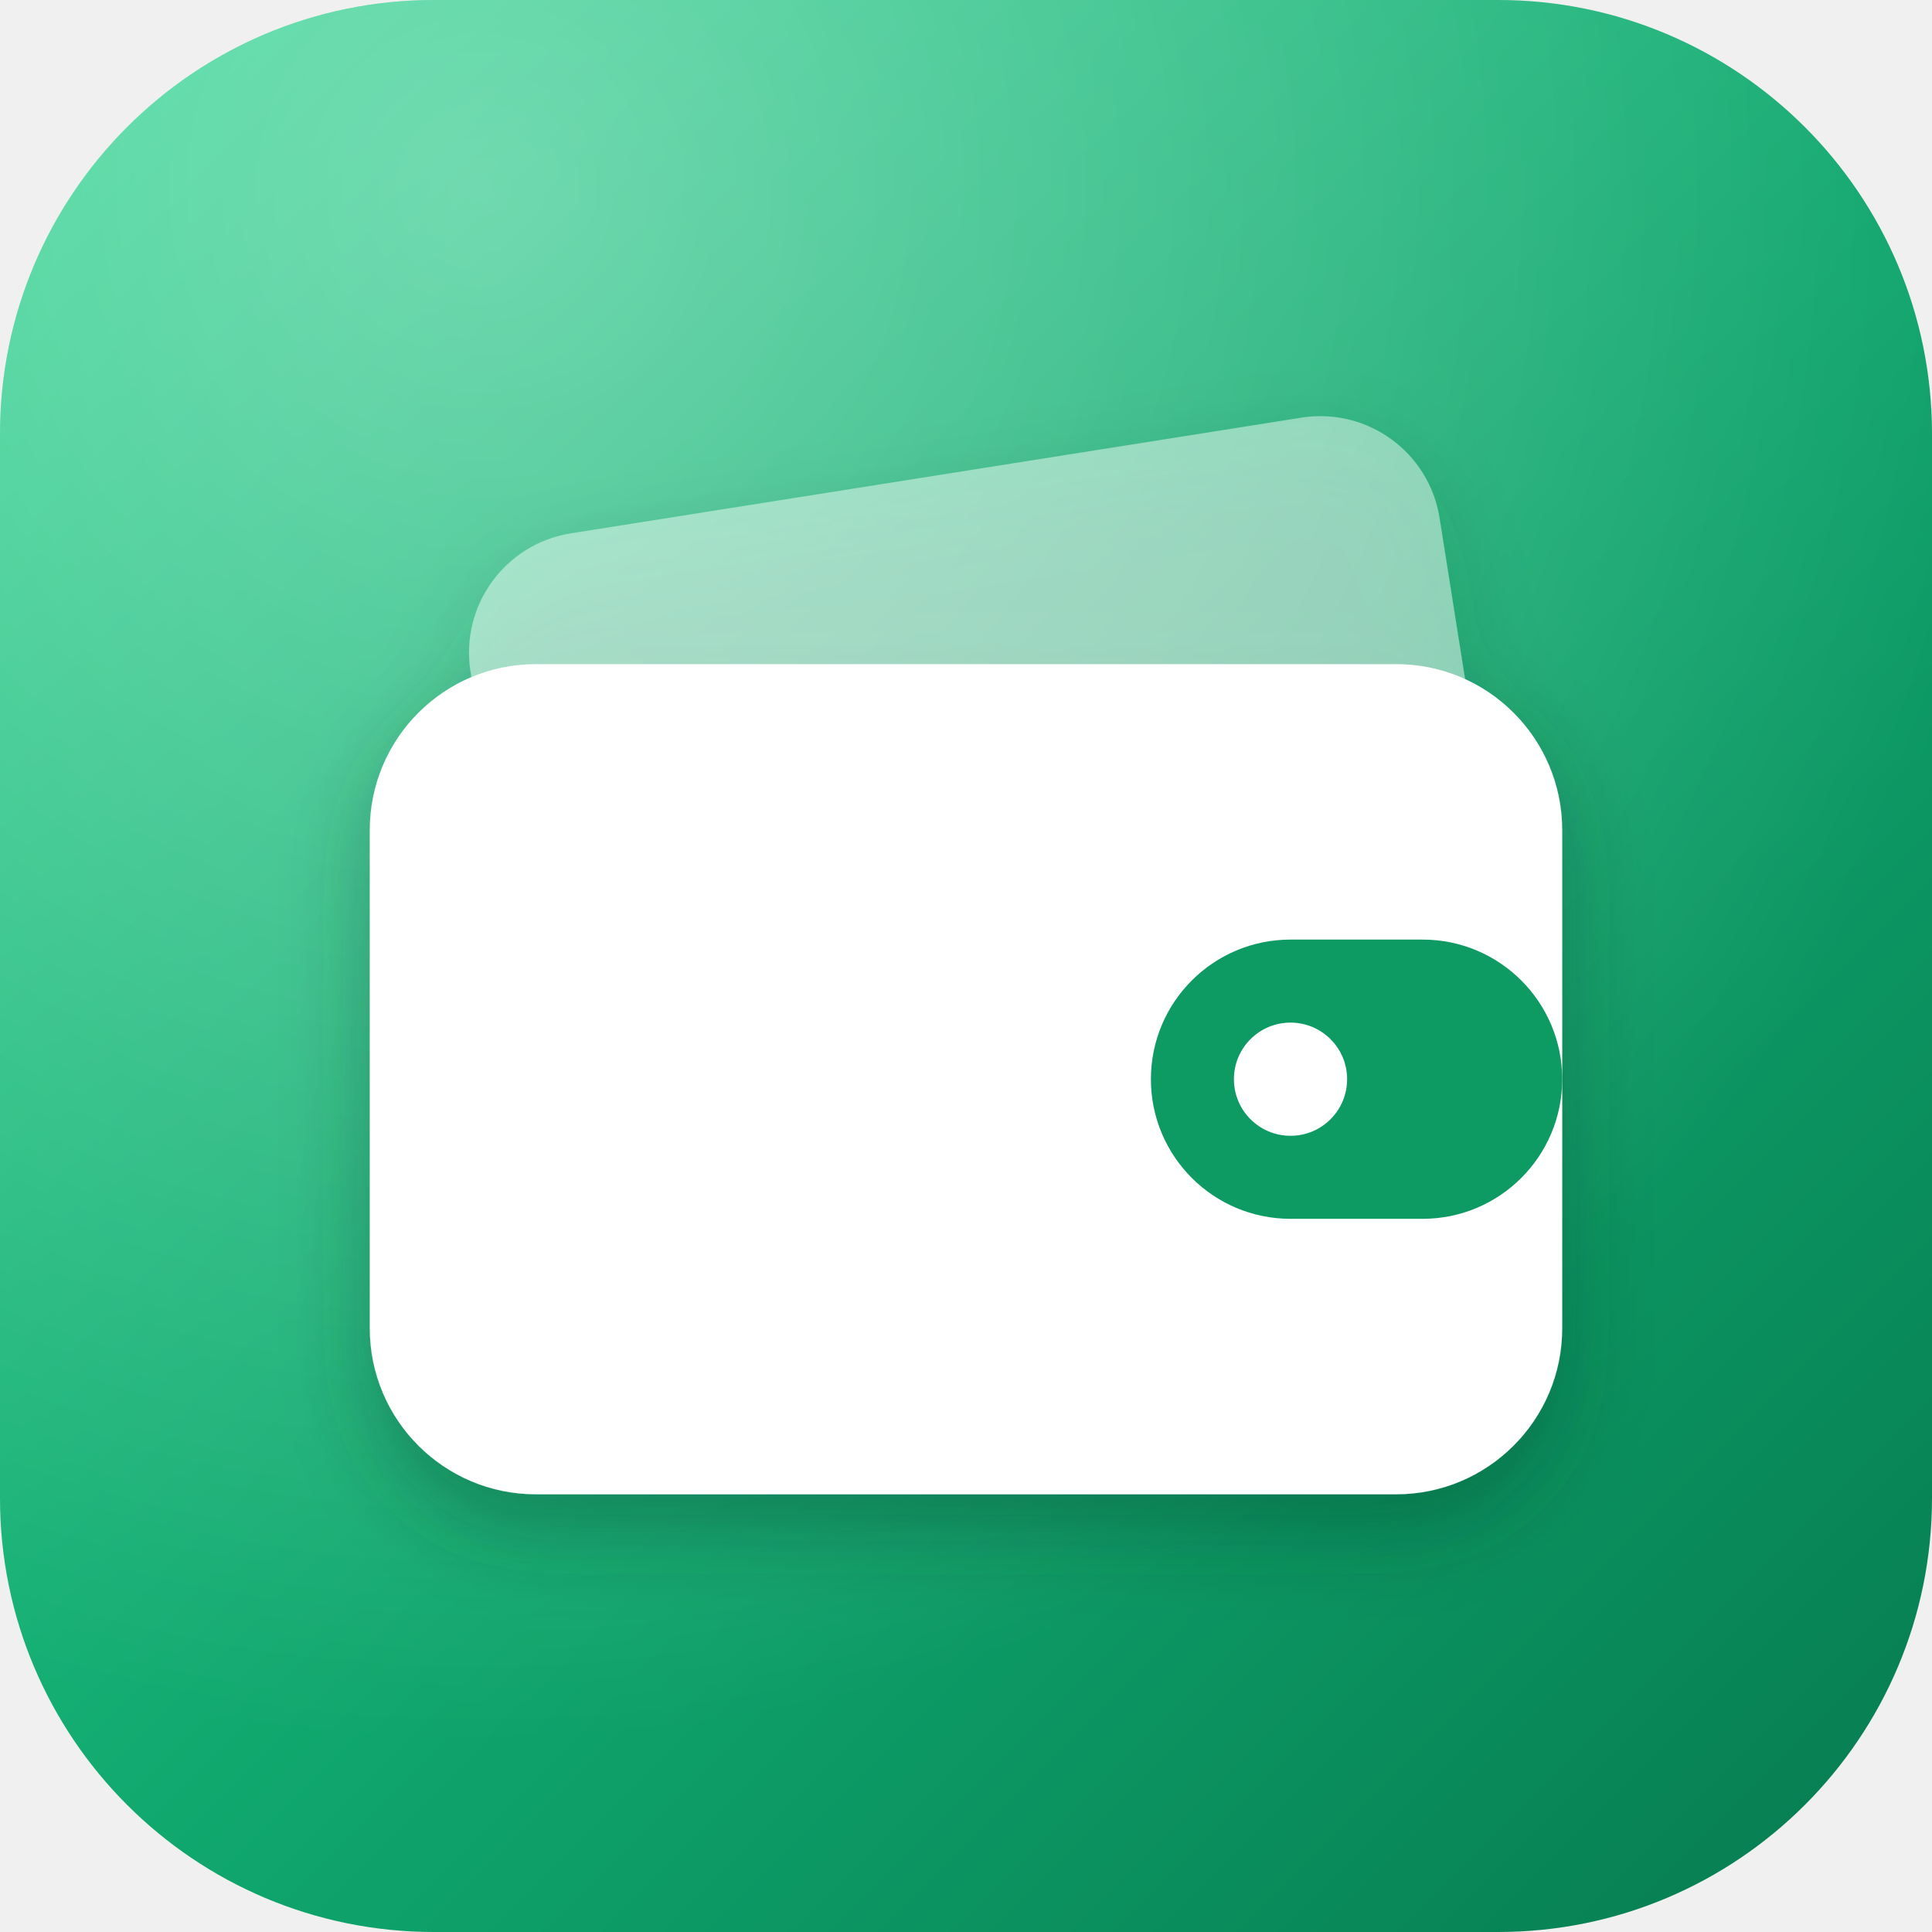
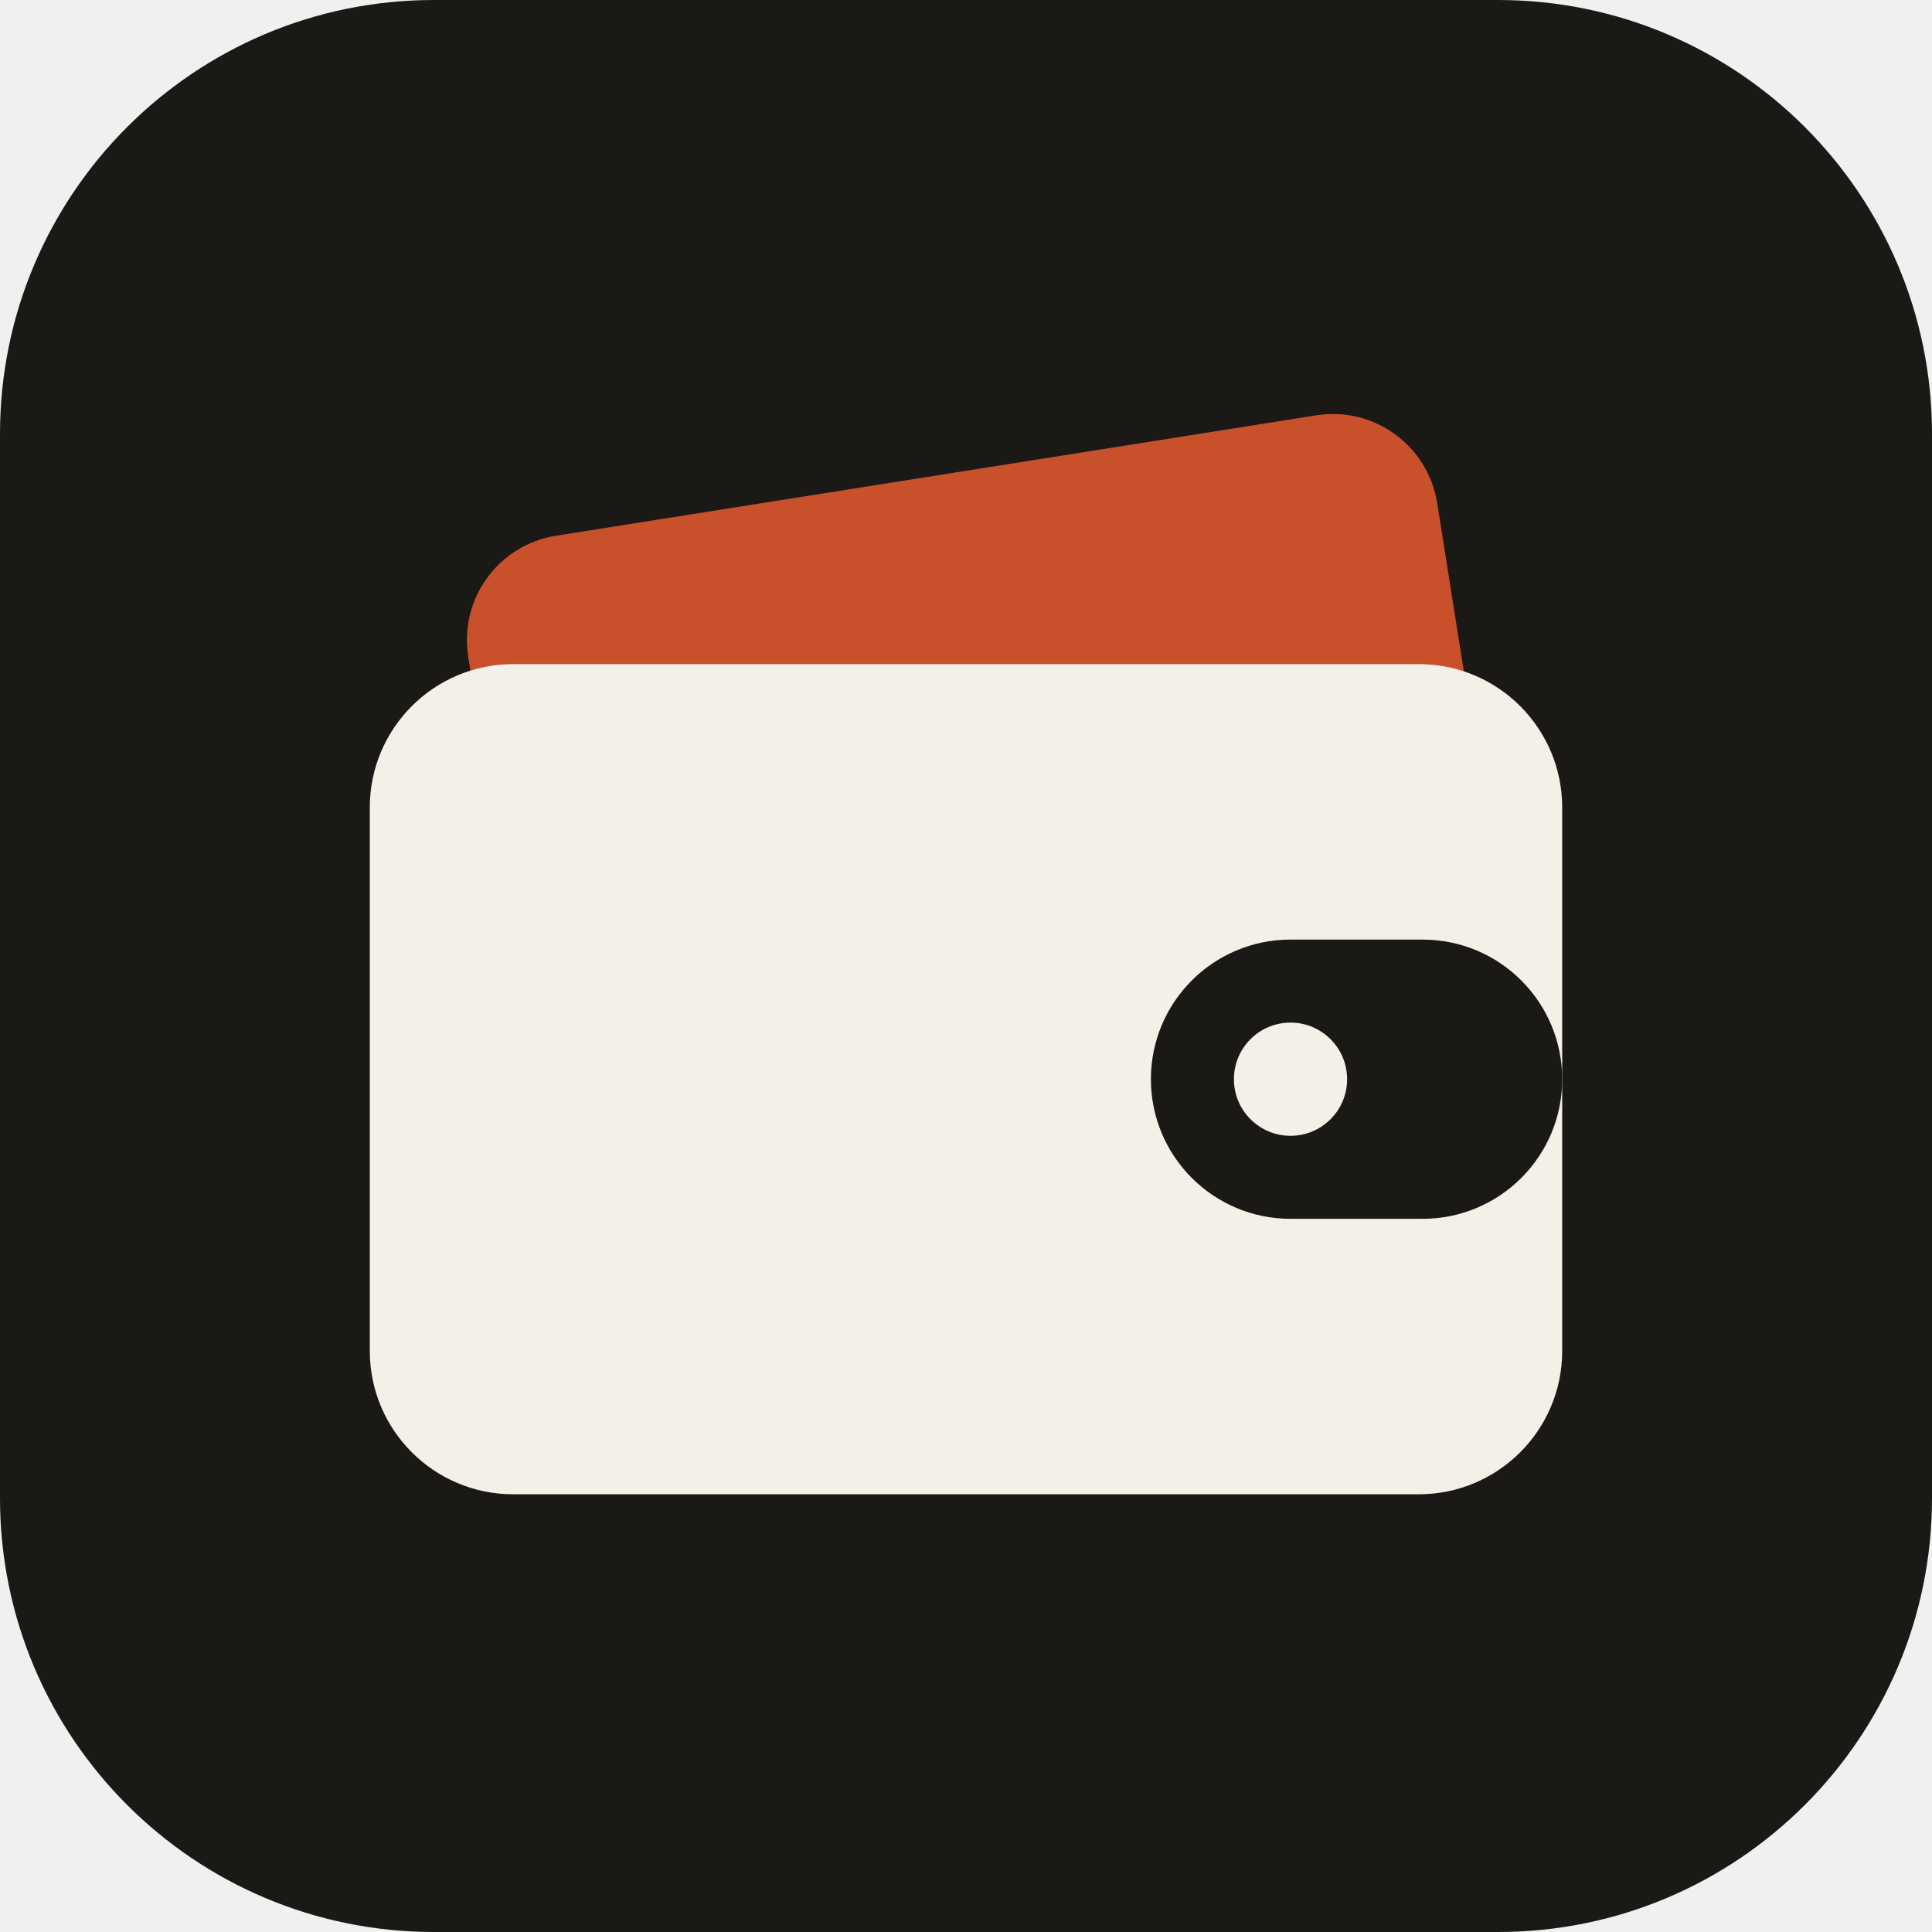
<svg xmlns="http://www.w3.org/2000/svg" viewBox="0 0 1024 1024">
-   <defs>
-     <linearGradient id="mx-bg" x1="0" y1="0" x2="1" y2="1">
-       <stop offset="0" stop-color="#2dd48f" />
-       <stop offset=".55" stop-color="#0fa56c" />
-       <stop offset="1" stop-color="#067a50" />
-     </linearGradient>
-     <radialGradient id="mx-hl" cx=".25" cy=".1" r=".8">
-       <stop offset="0" stop-color="#fff" stop-opacity=".35" />
-       <stop offset="1" stop-color="#fff" stop-opacity="0" />
-     </radialGradient>
-     <filter id="mx-sh" x="-20%" y="-20%" width="140%" height="140%">
-       <feDropShadow dx="0" dy="18" stdDeviation="22" flood-color="#023d27" flood-opacity=".35" />
-     </filter>
-   </defs>
-   <rect width="1024" height="1024" rx="230" fill="url(#mx-bg)" />
-   <rect width="1024" height="1024" rx="230" fill="url(#mx-hl)" />
+   <rect width="1024" height="1024" rx="230" fill="#1a1915" />
  <g>
-     <g filter="url(#mx-sh)">
-       <rect x="262" y="250" width="520" height="330" rx="64" fill="#fff" opacity=".45" transform="rotate(-9 522 415)" />
-       <rect x="196" y="352" width="632" height="440" rx="88" fill="#fff" />
-       <rect x="610" y="498" width="218" height="148" rx="74" fill="#0c9a64" />
-       <circle cx="684" cy="572" r="30" fill="#fff" />
+     <g>
+       <g class="splash-card">
+         <rect x="262" y="250" width="520" height="330" rx="56" fill="#c8502b" transform="rotate(-9 522 415)" />
+       </g>
+       <rect x="196" y="352" width="632" height="440" rx="76" fill="#f3f0e8" />
+       <rect x="610" y="498" width="218" height="148" rx="74" fill="#1a1915" />
+       <circle cx="684" cy="572" r="30" fill="#f3f0e8" />
    </g>
  </g>
</svg>
